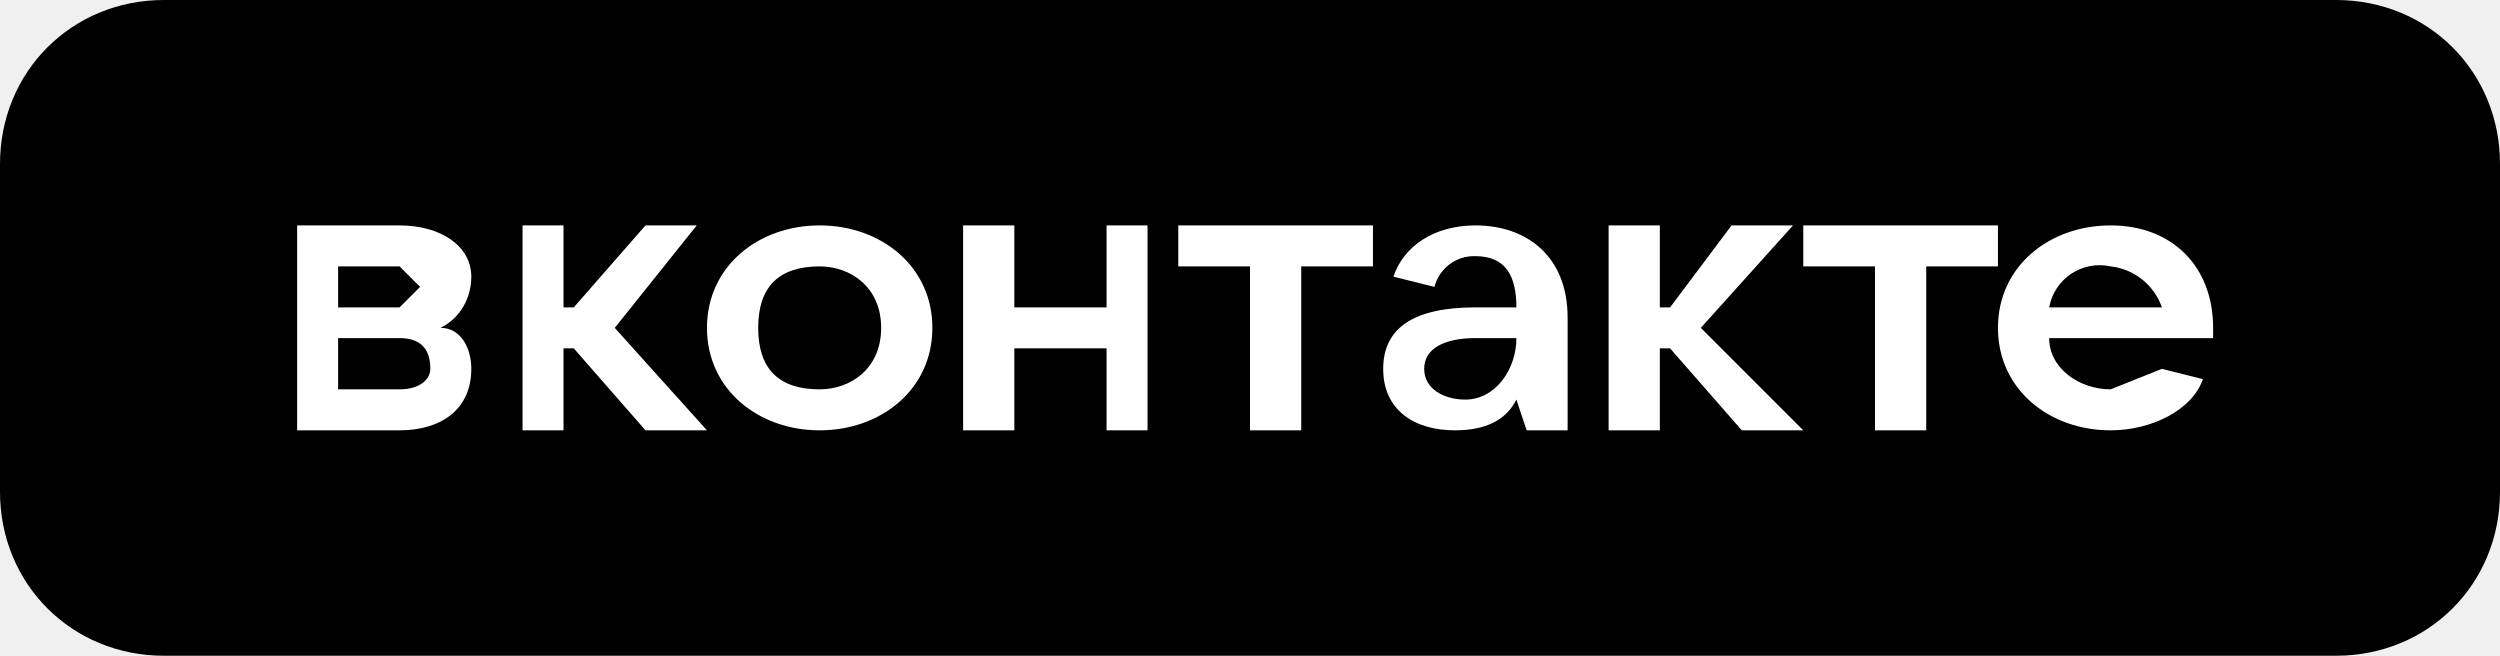
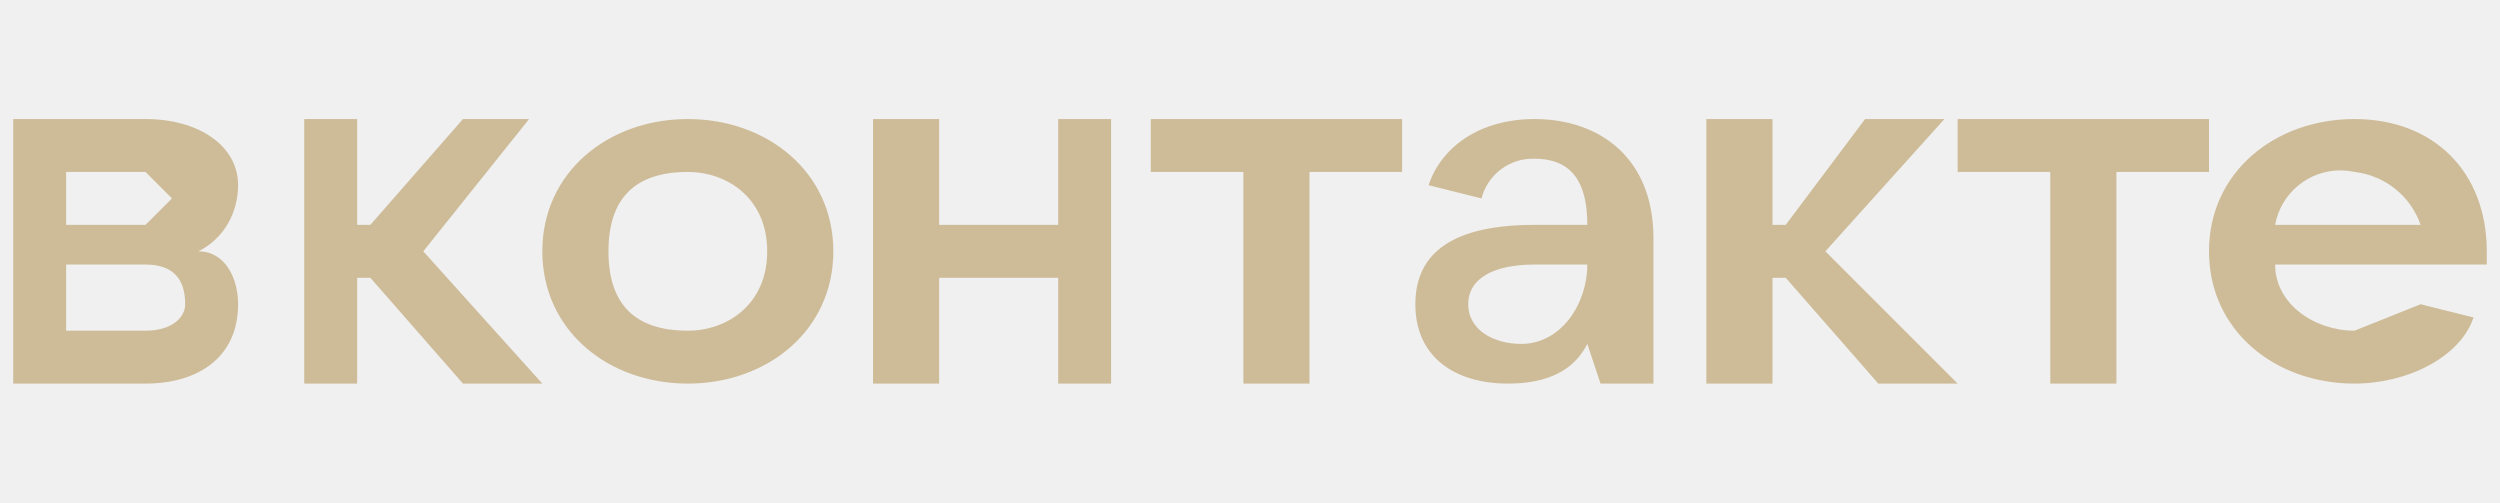
- <svg xmlns="http://www.w3.org/2000/svg" width="244" height="64" fill="none">
-   <path d="M228 0H16C7 0 0 7 0 16v32c0 9 7 16 16 16h212c9 0 16-7 16-16V16c0-9-7-16-16-16Z" fill="#000" />
-   <path fill-rule="evenodd" clip-rule="evenodd" d="M91 32c0 6-5 10-11 10s-11-4-11-10 5-10 11-10 11 4 11 10Zm-17 0c0 4 2 6 6 6 3 0 6-2 6-6s-3-6-6-6c-4 0-6 2-6 6Zm-31 0c2-1 3-3 3-5 0-3-3-5-7-5H29v20h10c4 0 7-2 7-6 0-2-1-4-3-4Zm-10-6h6l2 2-2 2h-6v-4Zm6 12h-6v-5h6c2 0 3 1 3 3 0 1-1 2-3 2Zm24 4h6l-9-10 8-10h-5l-7 8h-1v-8h-4v20h4v-8h1l7 8Zm45-20v8h-9v-8h-5v20h5v-8h9v8h4V22h-4Zm19 20h-5V26h-7v-4h19v4h-7v16Zm17-20c-4 0-7 2-8 5l4 1a4 4 0 0 1 4-3c3 0 4 2 4 5h-4c-6 0-9 2-9 6s3 6 7 6c3 0 5-1 6-3l1 3h4V31c0-6-4-9-9-9Zm-1 17c-2 0-4-1-4-3s2-3 5-3h4c0 3-2 6-5 6Zm33 3h-6l-7-8h-1v8h-5V22h5v8h1l6-8h6l-9 10 10 10Zm7 0h5V26h7v-4h-19v4h7v16Zm23-20c6 0 10 4 10 10v1h-16c0 3 3 5 6 5l5-2 4 1c-1 3-5 5-9 5-6 0-11-4-11-10s5-10 11-10Zm5 8a6 6 0 0 0-5-4 5 5 0 0 0-6 4h11Z" fill="#fff" />
+ <svg xmlns="http://www.w3.org/2000/svg" width="100%" height="100%" viewBox="0 0 189 38" version="1.1" xml:space="preserve" style="fill-rule:evenodd;clip-rule:evenodd;stroke-linejoin:round;stroke-miterlimit:2;">
+   <g transform="matrix(1,0,0,1,-28,-13)">
+     <path d="M91,32C91,38 86,42 80,42C74,42 69,38 69,32C69,26 74,22 80,22C86,22 91,26 91,32ZM74,32C74,36 76,38 80,38C83,38 86,36 86,32C86,28 83,26 80,26C76,26 74,28 74,32ZM43,32C45,31 46,29 46,27C46,24 43,22 39,22L29,22L29,42L39,42C43,42 46,40 46,36C46,34 45,32 43,32ZM33,26L39,26L41,28L39,30L33,30L33,26ZM39,38L33,38L33,33L39,33C41,33 42,34 42,36C42,37 41,38 39,38ZM63,42L69,42L60,32L68,22L63,22L56,30L55,30L55,22L51,22L51,42L55,42L55,34L56,34L63,42ZM108,22L108,30L99,30L99,22L94,22L94,42L99,42L99,34L108,34L108,42L112,42L112,22L108,22ZM127,42L122,42L122,26L115,26L115,22L134,22L134,26L127,26L127,42ZM144,22C140,22 137,24 136,27L140,28C140.465,26.194 142.136,24.941 144,25C147,25 148,27 148,30L144,30C138,30 135,32 135,36C135,40 138,42 142,42C145,42 147,41 148,39L149,42L153,42L153,31C153,25 149,22 144,22ZM143,39C141,39 139,38 139,36C139,34 141,33 144,33L148,33C148,36 146,39 143,39ZM176,42L170,42L163,34L162,34L162,42L157,42L157,22L162,22L162,30L163,30L169,22L175,22L166,32L176,42ZM183,42L188,42L188,26L195,26L195,22L176,22L176,26L183,26L183,42ZM206,22C212,22 216,26 216,32L216,33L200,33C200,36 203,38 206,38L211,36L215,37C214,40 210,42 206,42C200,42 195,38 195,32C195,26 200,22 206,22ZM211,30C210.245,27.818 208.294,26.258 206,26C205.646,25.922 205.284,25.882 204.922,25.882C202.51,25.882 200.425,27.627 200,30L211,30Z" style="fill:rgb(206,188,153);" />
+   </g>
</svg>
